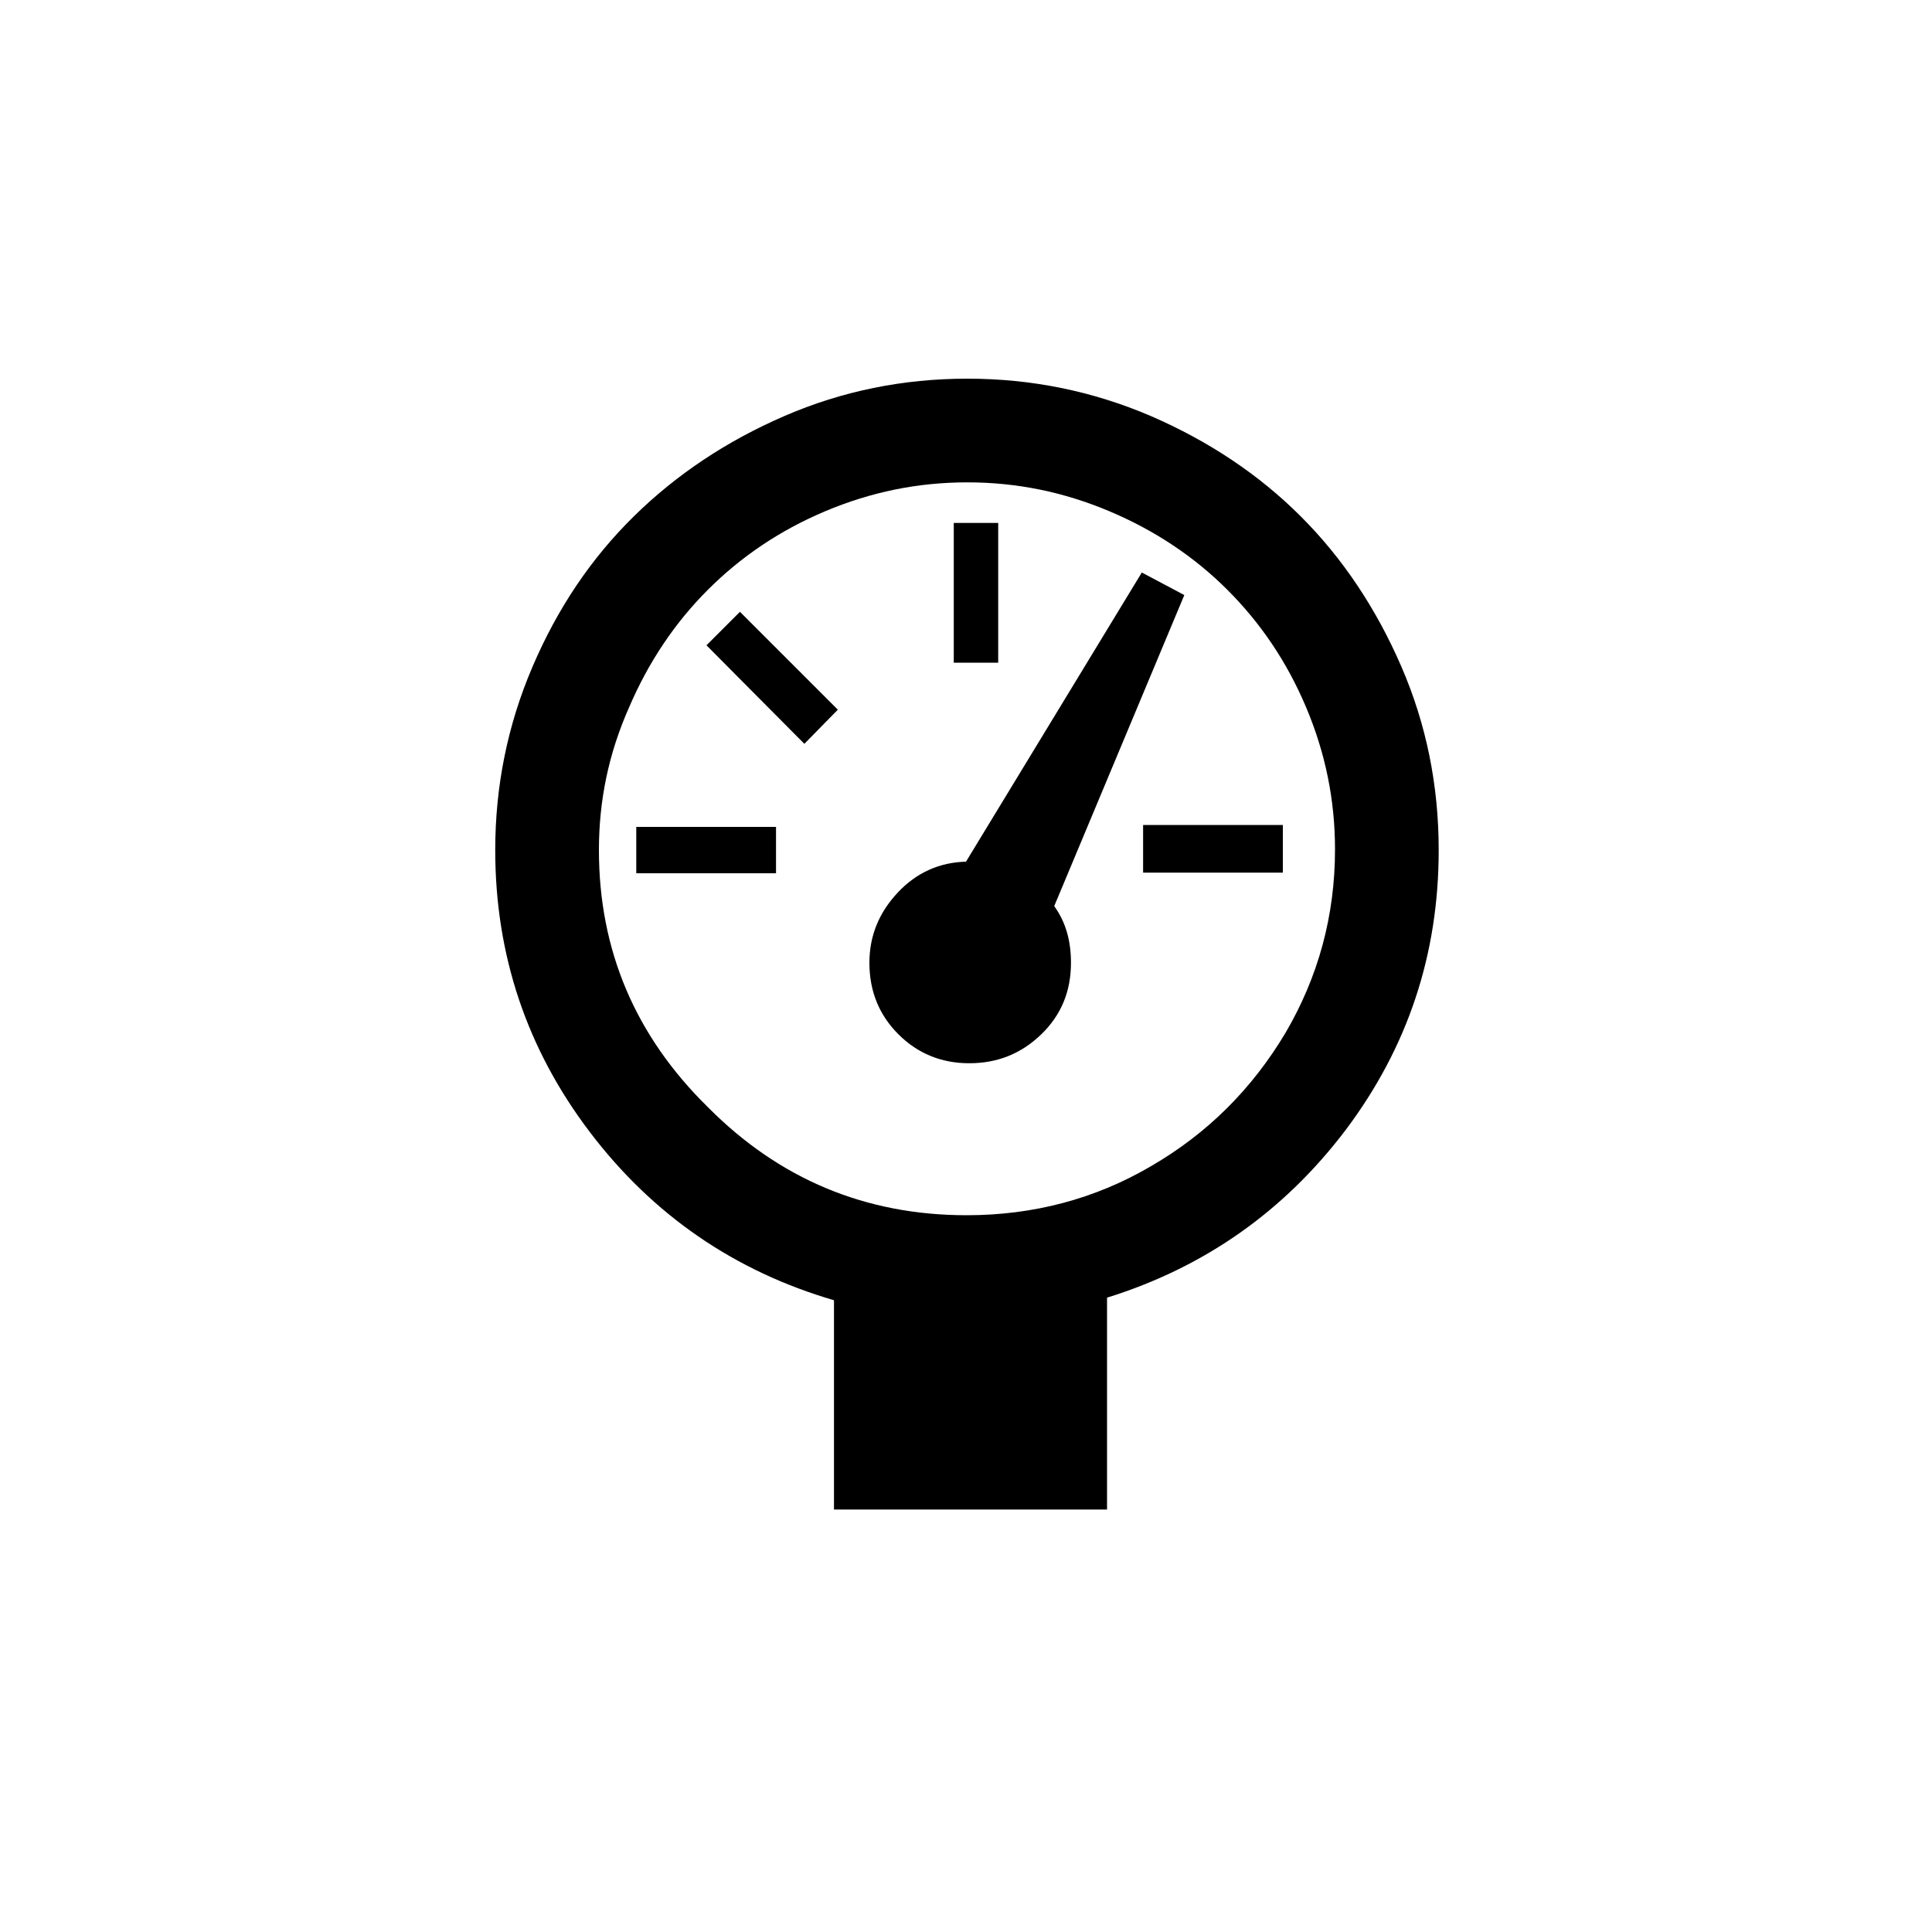
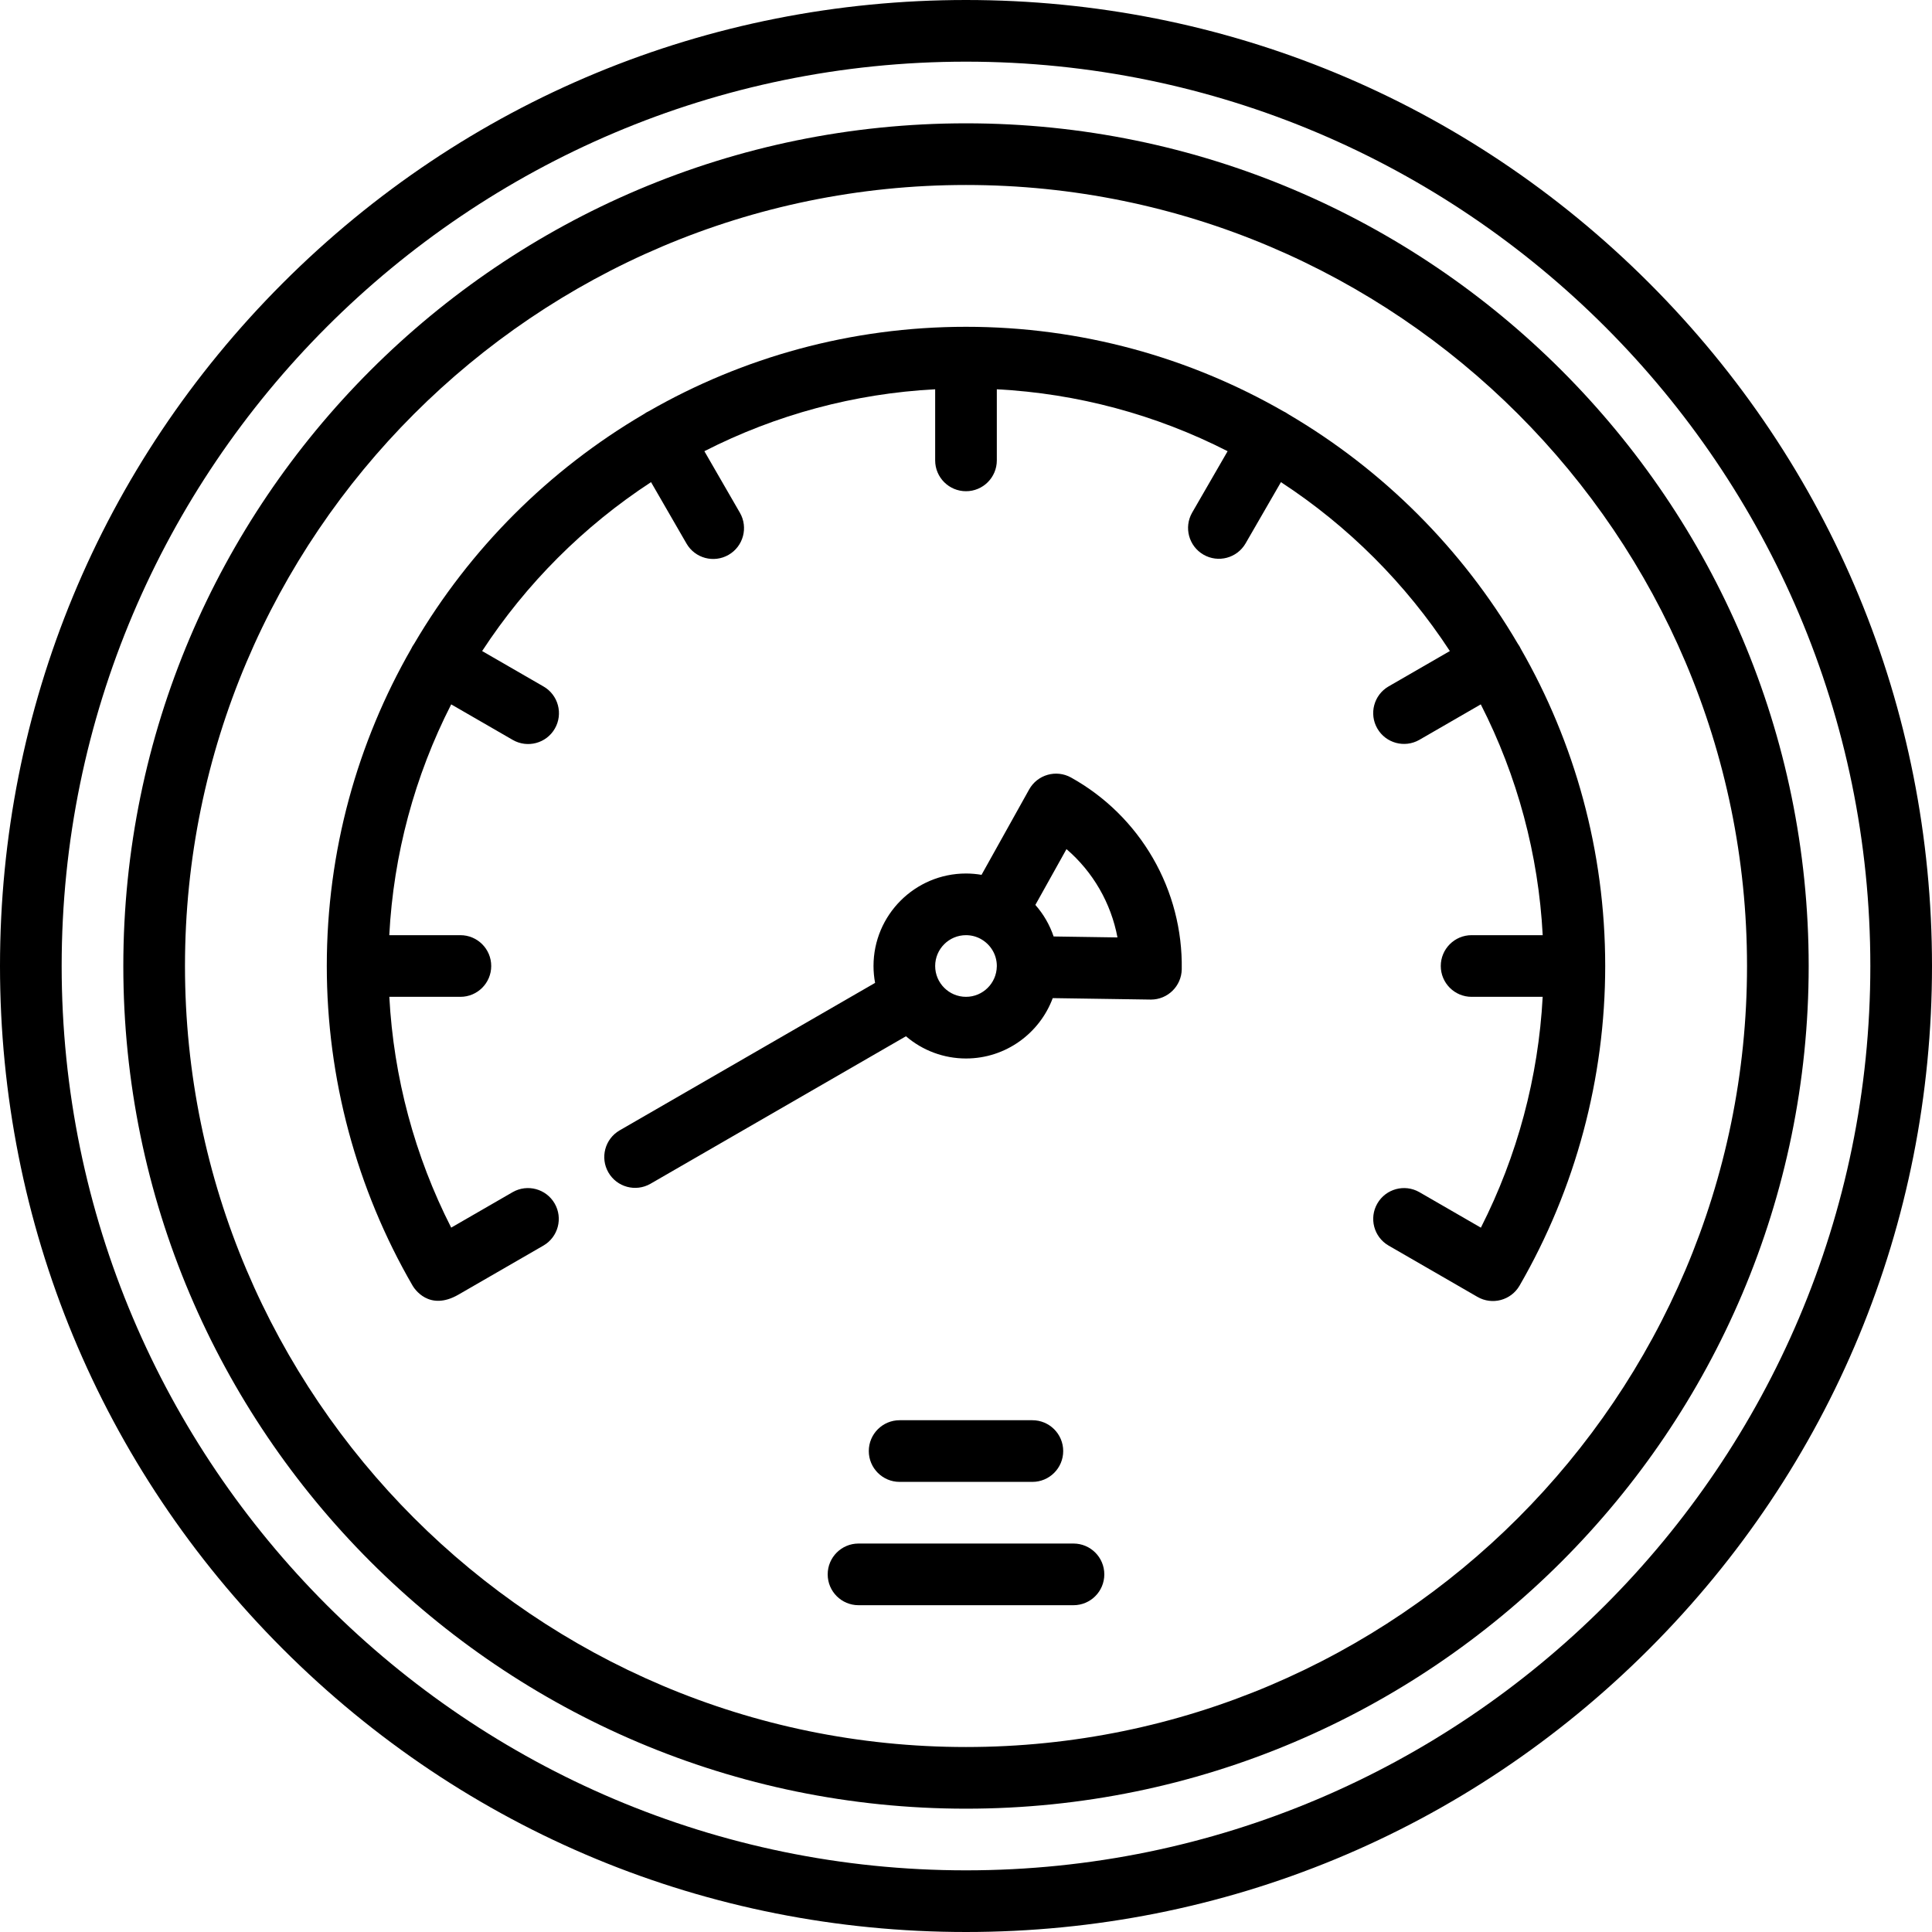
- <svg xmlns="http://www.w3.org/2000/svg" version="1.1" id="Layer_1" x="0px" y="0px" viewBox="0 0 30 30" style="enable-background:new 0 0 30 30;" xml:space="preserve">
-   <path d="M7.69,13.2c0-0.99,0.19-1.94,0.58-2.85c0.39-0.91,0.91-1.68,1.57-2.33s1.44-1.17,2.34-1.56c0.9-0.39,1.85-0.58,2.84-0.58  c0.99,0,1.94,0.19,2.85,0.58c0.9,0.39,1.68,0.91,2.33,1.56c0.65,0.65,1.17,1.43,1.56,2.33s0.58,1.85,0.58,2.85  c0,1.62-0.48,3.06-1.44,4.34c-0.96,1.27-2.2,2.14-3.71,2.61v3.29h-4.24v-3.25c-1.54-0.45-2.81-1.32-3.79-2.61S7.69,14.83,7.69,13.2z   M9.3,13.2c0,1.55,0.56,2.88,1.69,3.99c1.11,1.12,2.45,1.68,4.02,1.68c1.03,0,1.99-0.25,2.86-0.76c0.88-0.51,1.57-1.2,2.09-2.07  c0.51-0.87,0.77-1.82,0.77-2.85c0-0.77-0.15-1.5-0.45-2.21s-0.71-1.31-1.22-1.82c-0.51-0.51-1.12-0.92-1.83-1.22  c-0.71-0.3-1.44-0.45-2.21-0.45c-0.77,0-1.5,0.15-2.21,0.45s-1.31,0.71-1.82,1.22c-0.51,0.51-0.92,1.12-1.22,1.82  C9.45,11.7,9.3,12.43,9.3,13.2z M9.88,13.56v-0.72h2.17v0.72H9.88z M10.97,10.02l0.52-0.52l1.52,1.52l-0.52,0.53L10.97,10.02z   M13.5,14.95c0-0.42,0.15-0.78,0.44-1.09c0.29-0.31,0.65-0.47,1.06-0.48l2.73-4.49l0.66,0.35l-2.02,4.83  c0.18,0.25,0.26,0.54,0.26,0.88c0,0.44-0.15,0.81-0.46,1.11c-0.31,0.3-0.68,0.45-1.12,0.45c-0.43,0-0.8-0.15-1.1-0.45  C13.65,15.76,13.5,15.39,13.5,14.95z M14.81,10.28V8.12h0.69v2.17H14.81z M17.75,13.55v-0.74h2.17v0.74H17.75z" />
+ <svg xmlns="http://www.w3.org/2000/svg" xml:space="preserve" width="200" height="200" viewBox="0 0 470 470">
+   <path d="M401.17 68.83C356.785 24.444 297.771 0 235 0S113.215 24.444 68.83 68.83C24.444 113.216 0 172.229 0 235s24.444 121.784 68.83 166.17C113.215 445.556 172.229 470 235 470s121.785-24.444 166.17-68.83C445.556 356.784 470 297.771 470 235s-24.444-121.784-68.83-166.17zM235 455c-121.309 0-220-98.691-220-220S113.691 15 235 15s220 98.691 220 220-98.691 220-220 220z" />
+   <path d="M235 30C121.962 30 30 121.963 30 235s91.962 205 205 205 205-91.963 205-205S348.038 30 235 30zm0 395c-104.766 0-190-85.233-190-190S130.234 45 235 45s190 85.233 190 190-85.234 190-190 190z" />
+   <path d="M369.968 157.838a7.582 7.582 0 0 0-.301-.588 7.78 7.78 0 0 0-.439-.673 156.667 156.667 0 0 0-55.805-55.805 7.41 7.41 0 0 0-.673-.439 7.93 7.93 0 0 0-.587-.301C289.41 86.974 263.062 79.5 235 79.5c-28.063 0-54.412 7.474-77.165 20.534a7.864 7.864 0 0 0-.585.299 7.78 7.78 0 0 0-.673.439 156.667 156.667 0 0 0-55.805 55.805 7.41 7.41 0 0 0-.439.673c-.111.193-.209.39-.301.588C86.974 180.59 79.5 206.938 79.5 235c0 27.312 7.215 54.195 20.873 77.762.385.66 3.967 6.332 11.159 2.183l20.697-11.949a7.5 7.5 0 0 0-7.5-12.99l-14.966 8.641c-8.874-17.413-14.004-36.571-15.052-56.146H112c4.142 0 7.5-3.357 7.5-7.5s-3.358-7.5-7.5-7.5H94.701a139.493 139.493 0 0 1 15.062-56.146l14.966 8.641a7.497 7.497 0 0 0 10.245-2.745 7.5 7.5 0 0 0-2.745-10.245l-14.94-8.625a141.607 141.607 0 0 1 41.09-41.09l8.625 14.939a7.497 7.497 0 0 0 10.245 2.745 7.5 7.5 0 0 0 2.745-10.245l-8.641-14.966a139.488 139.488 0 0 1 56.145-15.062V112c0 4.143 3.358 7.5 7.5 7.5s7.5-3.357 7.5-7.5V94.701a139.484 139.484 0 0 1 56.145 15.062l-8.641 14.966a7.5 7.5 0 0 0 12.99 7.5l8.625-14.939a141.62 141.62 0 0 1 41.09 41.09l-14.94 8.625a7.5 7.5 0 0 0 7.5 12.99l14.966-8.641a139.505 139.505 0 0 1 15.062 56.146H358c-4.142 0-7.5 3.357-7.5 7.5s3.358 7.5 7.5 7.5h17.29a140.619 140.619 0 0 1-15.034 56.156l-14.984-8.651a7.5 7.5 0 0 0-7.5 12.99l21.651 12.5a7.498 7.498 0 0 0 10.243-2.742c13.63-23.58 20.835-50.467 20.835-77.753-.001-28.062-7.475-54.41-20.533-77.162z" />
+   <path d="M260.554 189.15a7.498 7.498 0 0 0-10.192 2.904l-11.582 20.769a22.534 22.534 0 0 0-3.78-.324c-12.407 0-22.5 10.094-22.5 22.5 0 1.404.136 2.776.383 4.109l-62.173 35.896a7.5 7.5 0 0 0 7.5 12.99l62.184-35.902a22.394 22.394 0 0 0 14.607 5.407c9.66 0 17.915-6.12 21.098-14.685l23.775.354.114.001a7.5 7.5 0 0 0 7.497-7.376 52.37 52.37 0 0 0-7.018-27.045 52.396 52.396 0 0 0-19.913-19.598zM235 242.5c-4.136 0-7.5-3.364-7.5-7.5s3.364-7.5 7.5-7.5c1.302 0 2.528.335 3.596.921l.054.034c2.297 1.29 3.85 3.738 3.85 6.545 0 .032-.004.064-.005.096-.063 4.101-3.398 7.404-7.495 7.404zm21.317-14.683a22.507 22.507 0 0 0-4.443-7.677l7.571-13.576a37.434 37.434 0 0 1 8.031 9.686 37.456 37.456 0 0 1 4.373 11.799l-15.532-.232zM261.147 375.5h-52.294c-4.142 0-7.5 3.357-7.5 7.5s3.358 7.5 7.5 7.5h52.294c4.142 0 7.5-3.357 7.5-7.5s-3.358-7.5-7.5-7.5zM251.147 360.5c4.142 0 7.5-3.357 7.5-7.5s-3.358-7.5-7.5-7.5h-32.294c-4.142 0-7.5 3.357-7.5 7.5s3.358 7.5 7.5 7.5h32.294z" />
</svg>
